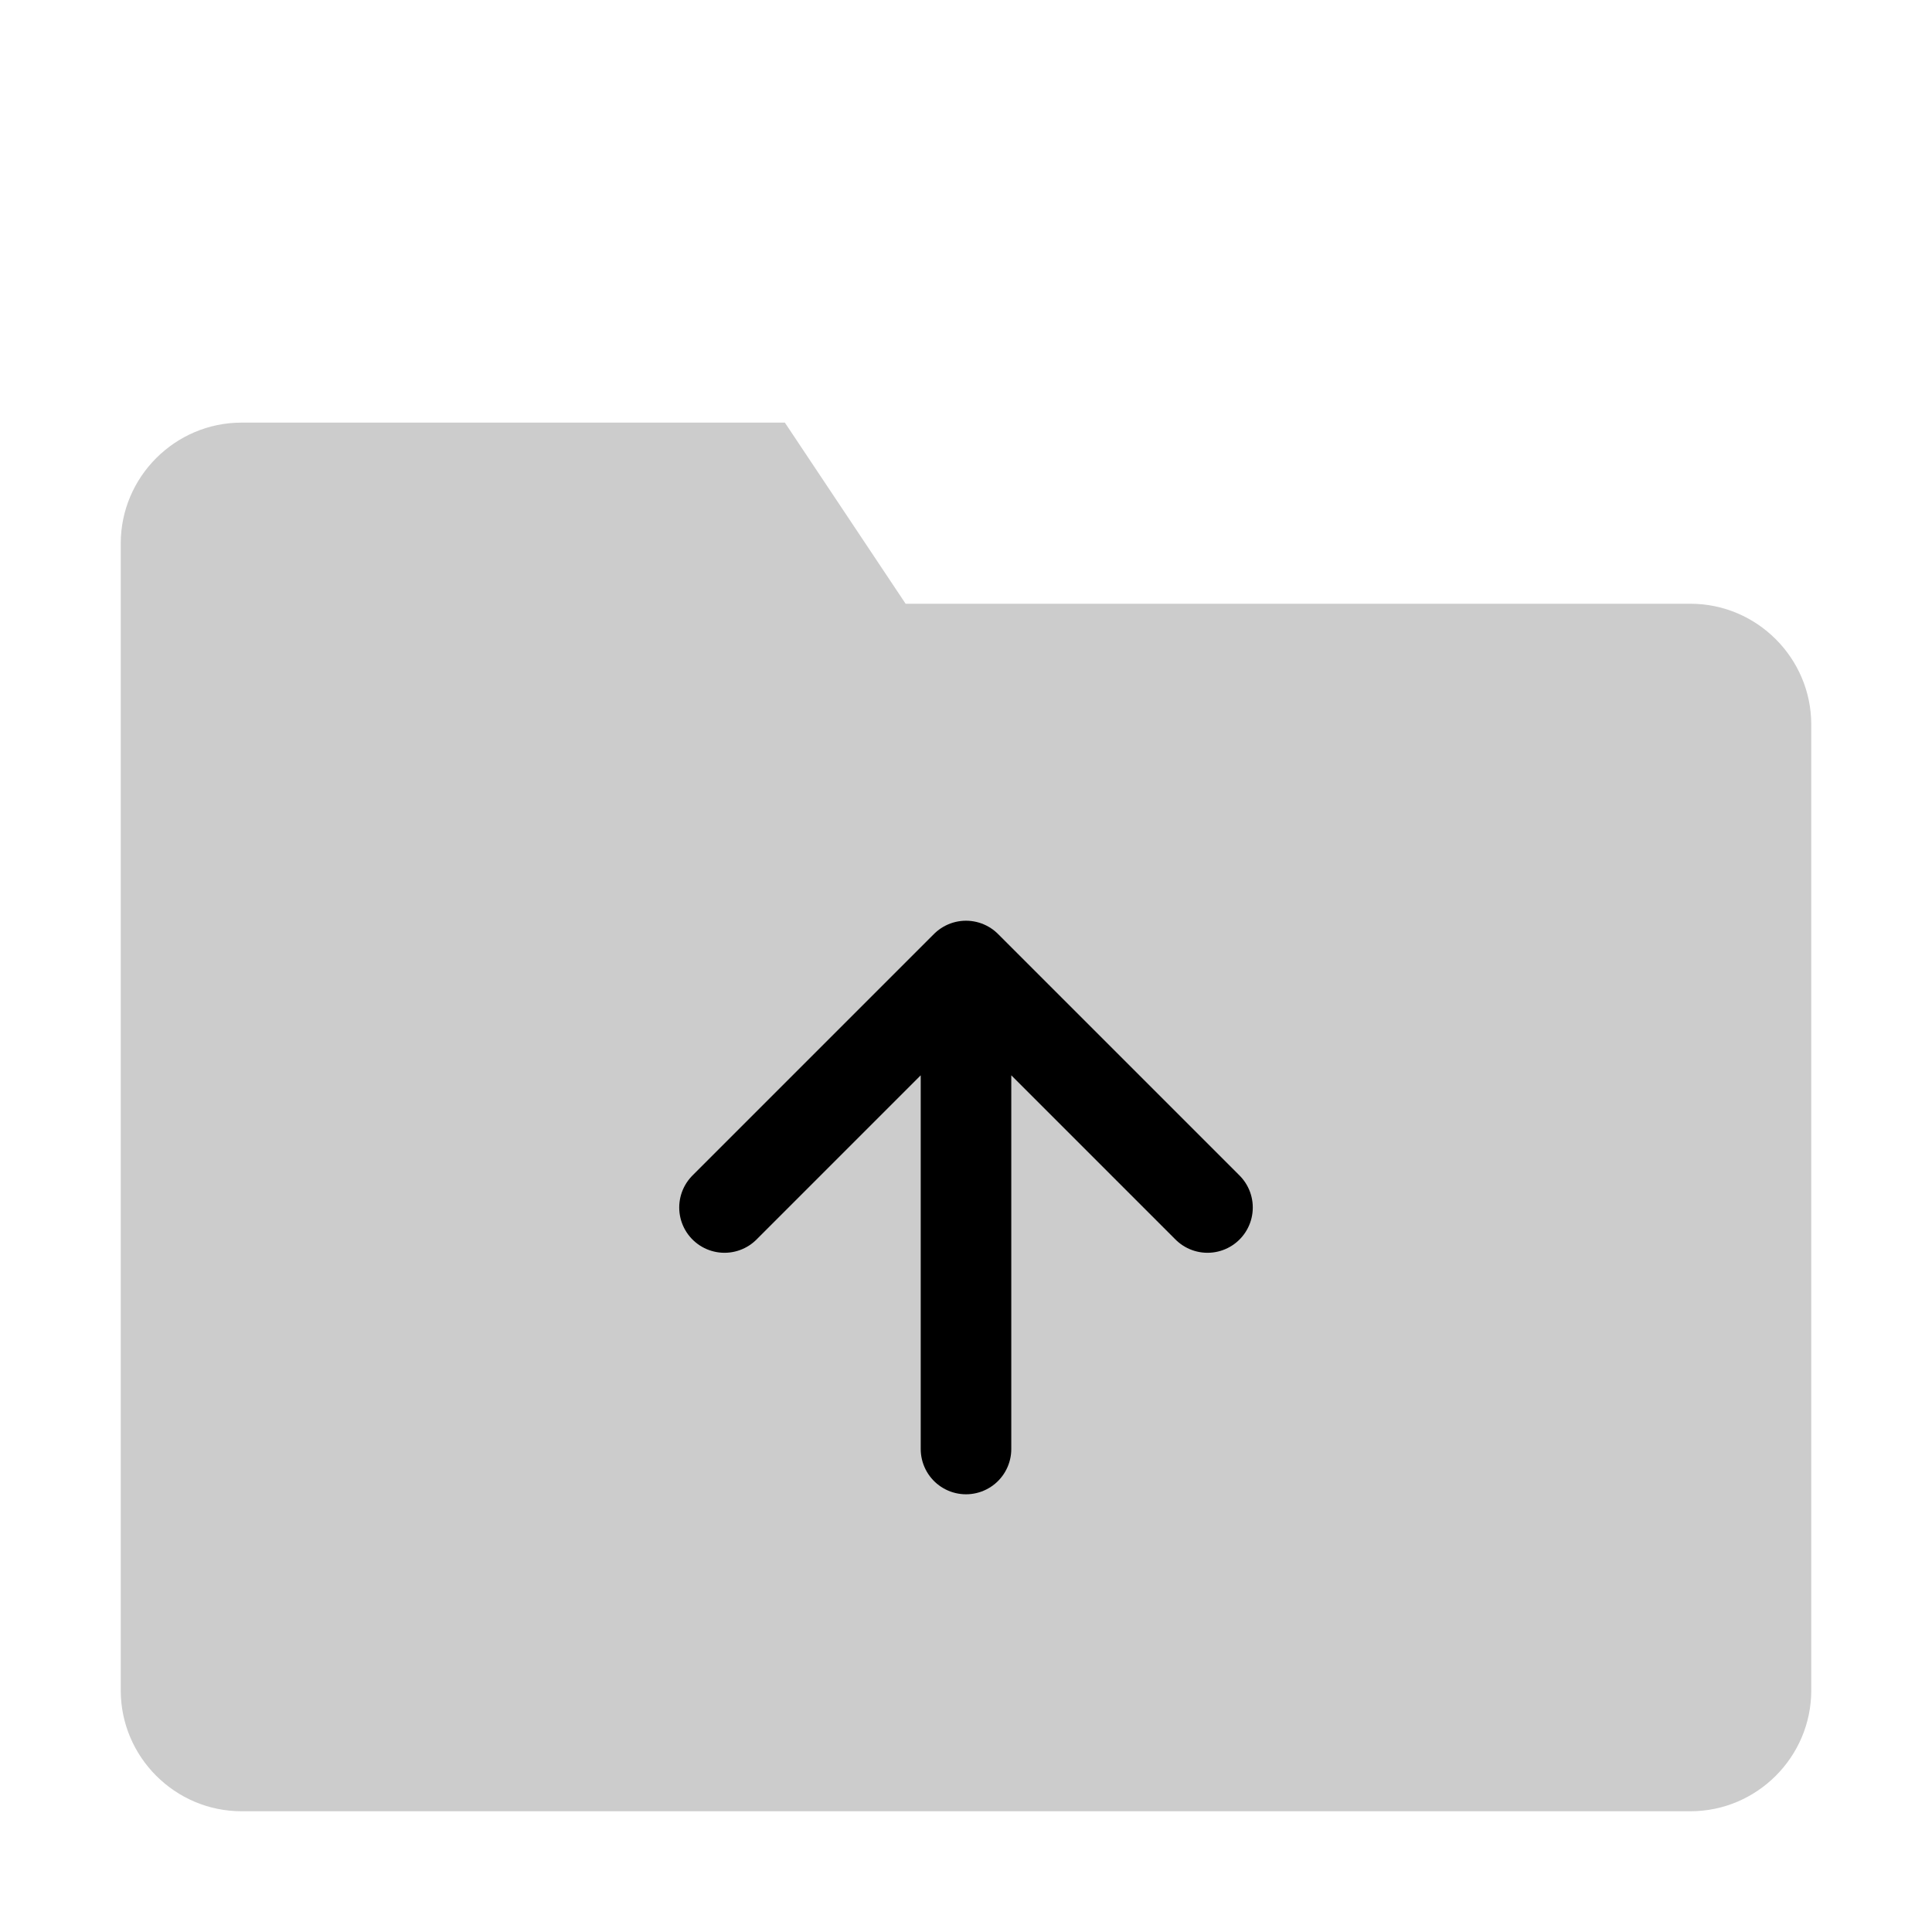
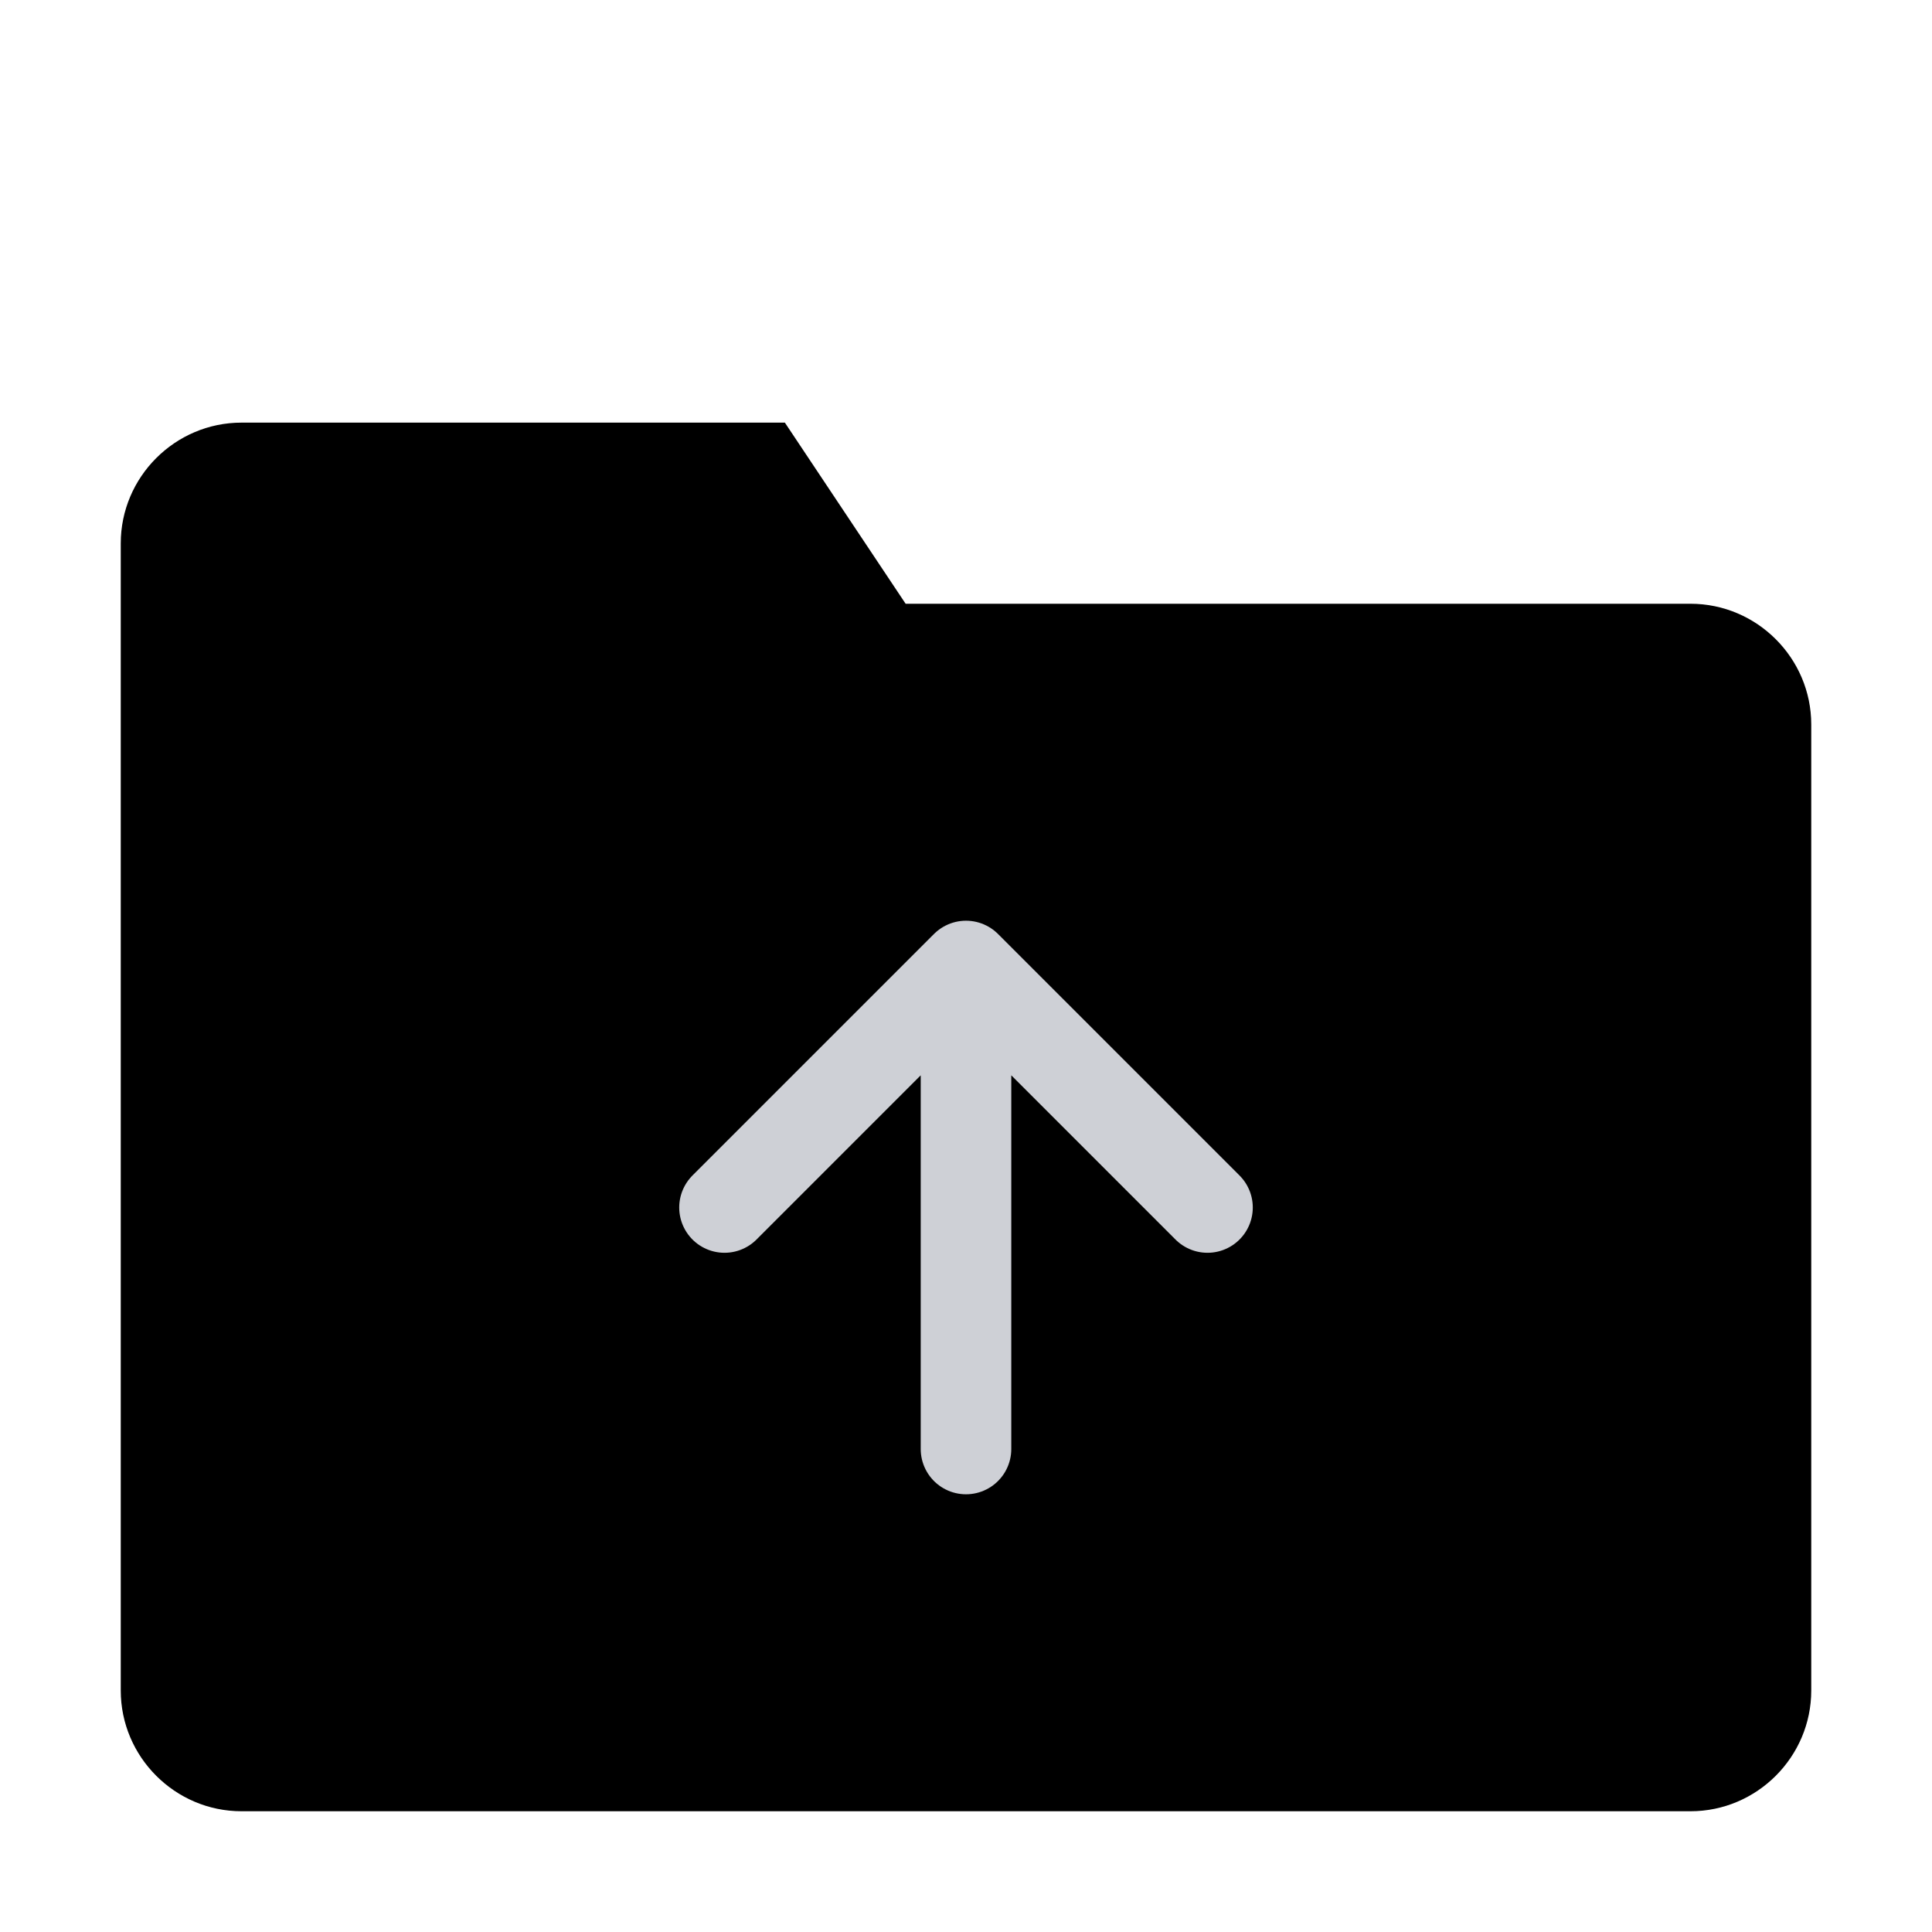
<svg xmlns="http://www.w3.org/2000/svg" viewBox="0 0 64 64" width="32" height="32">
-   <path d="M4 20V56C4 58.2 5.8 60 8 60H56C58.2 60 60 58.2 60 56V24C60 21.8 58.2 20 56 20H30L26 14H8C5.8 14 4 15.8 4 18V20Z" fill="#CCCCCC" />
-   <path d="M32 32L32 48M32 32L24 40M32 32L40 40" stroke="#000" stroke-width="3" stroke-linecap="round" stroke-linejoin="round" />
+   <path d="M4 20V56C4 58.2 5.8 60 8 60H56C58.2 60 60 58.2 60 56V24C60 21.8 58.2 20 56 20H30L26 14H8C5.8 14 4 15.8 4 18V20Z" />
+   <path d="M32 32L32 48M32 32L24 40M32 32L40 40" stroke="#CED0D6" stroke-width="3" stroke-linecap="round" stroke-linejoin="round" />
</svg>
